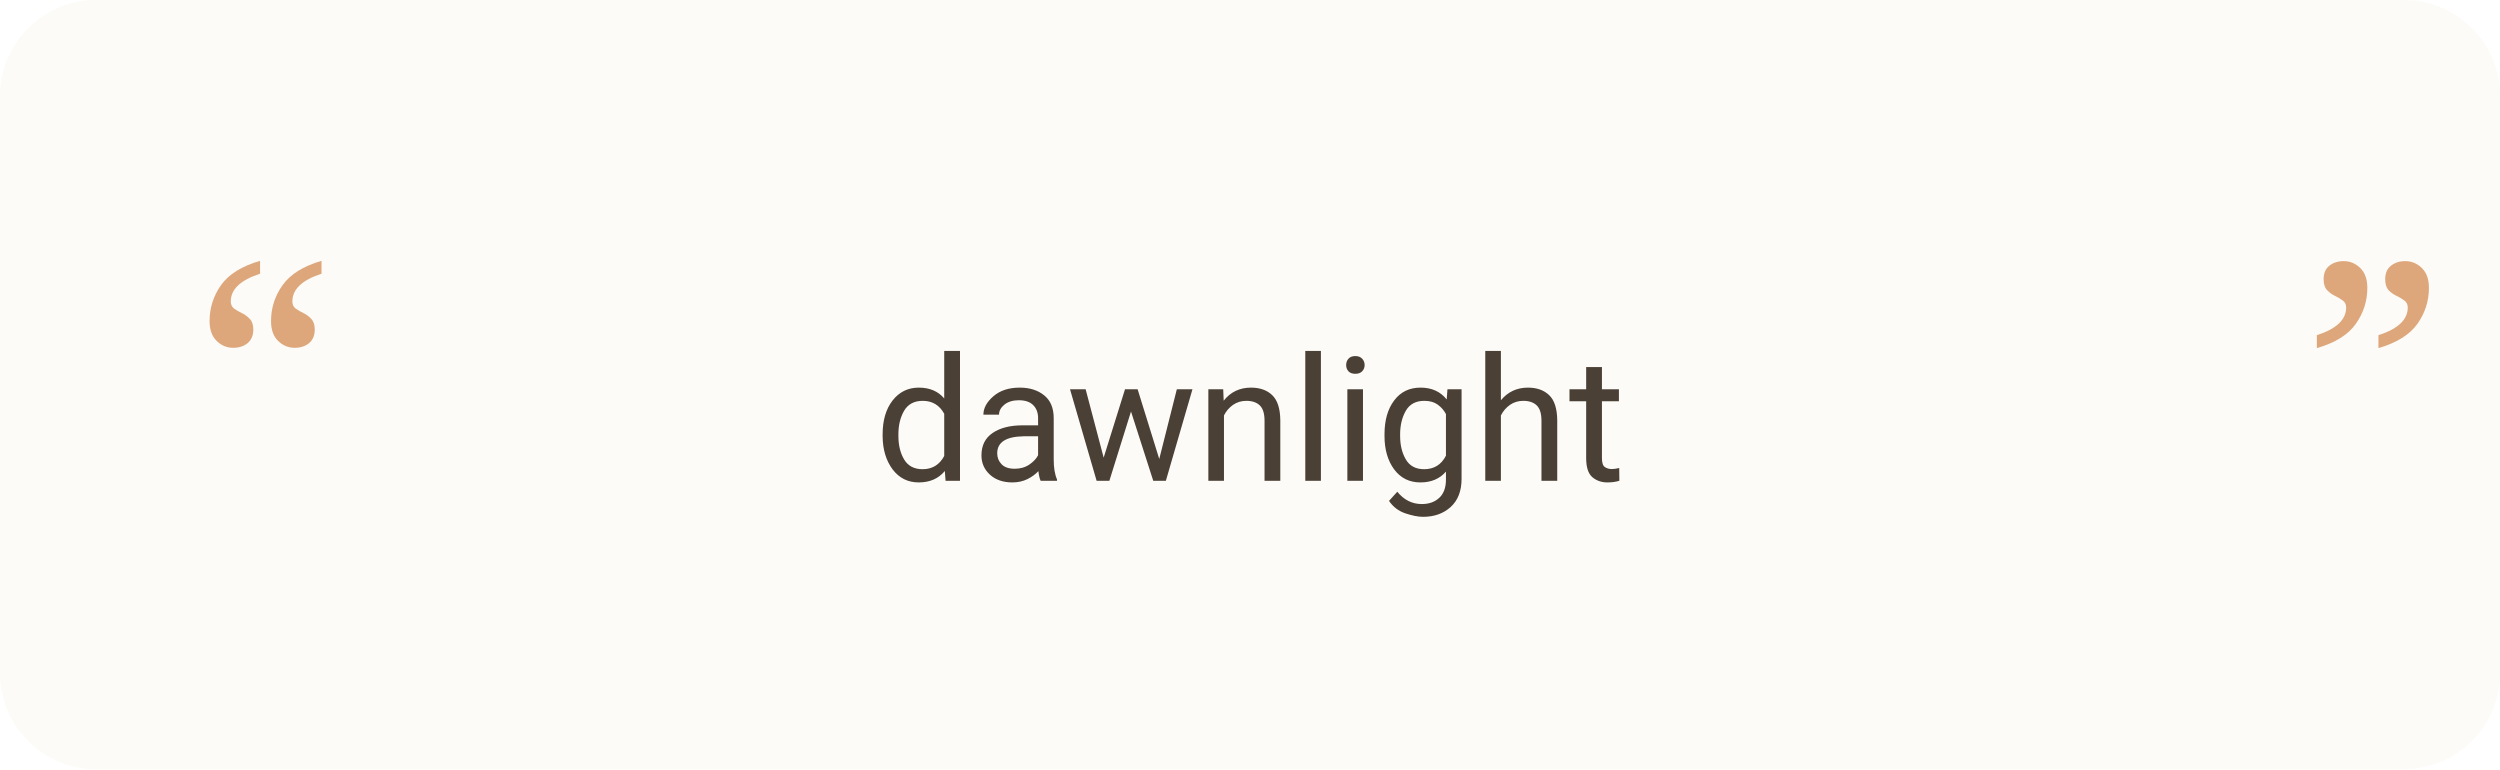
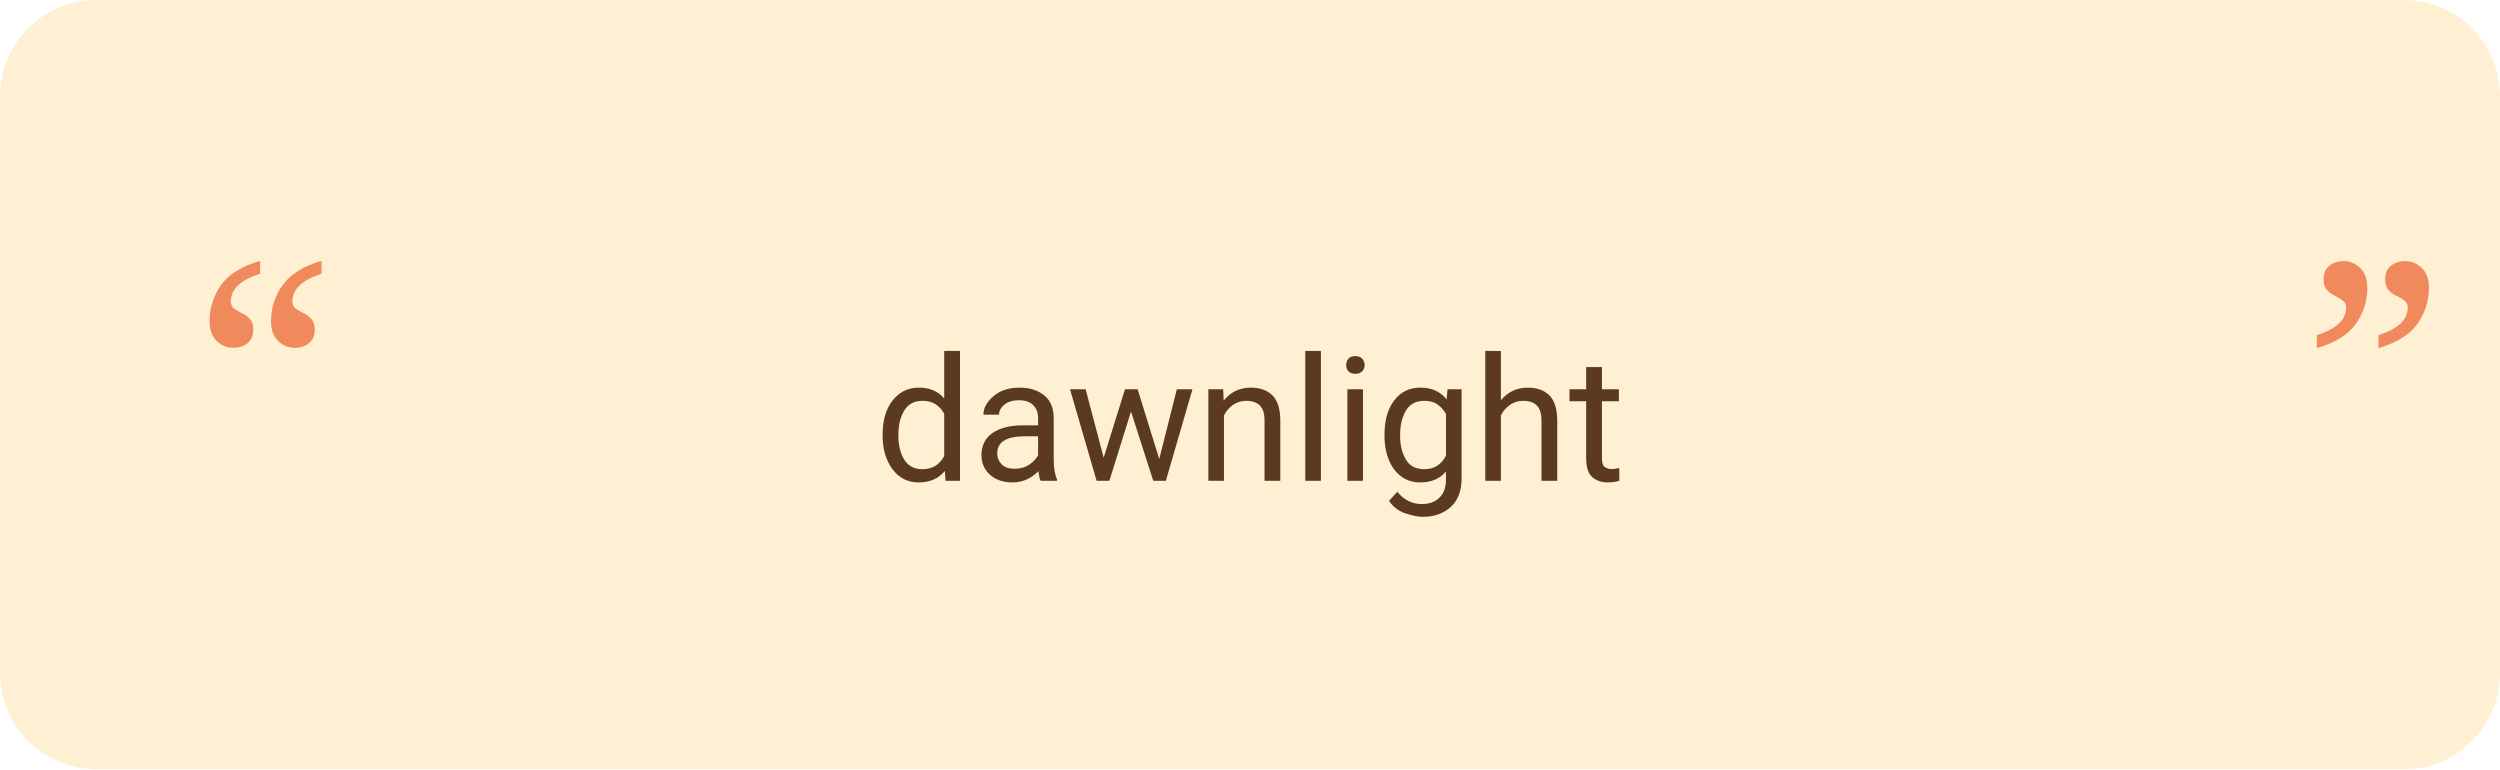
<svg xmlns="http://www.w3.org/2000/svg" width="260" height="80">
-   <rect width="260" height="80" rx="10" fill="#FCFBF7" />
-   <text x="20" y="50" fill="#DDA77B" font-family="Georgia" font-size="32">“</text>
-   <text x="130" y="50" text-anchor="middle" font-family="Segoe UI, Roboto, Helvetica, Arial, sans-serif" font-size="18" fill="#4A4036">dawnlight</text>
-   <text x="240" y="50" fill="#DDA77B" font-family="Georgia" font-size="32">”</text>
+   <rect width="260" height="80" rx="10" fill="#FFF0D4" />
+   <text x="20" y="50" fill="#F08A5D" font-family="Georgia" font-size="32">“</text>
+   <text x="130" y="50" text-anchor="middle" font-family="Segoe UI, Roboto, Helvetica, Arial, sans-serif" font-size="18" fill="#5C3A21">dawnlight</text>
+   <text x="240" y="50" fill="#F08A5D" font-family="Georgia" font-size="32">”</text>
</svg>
